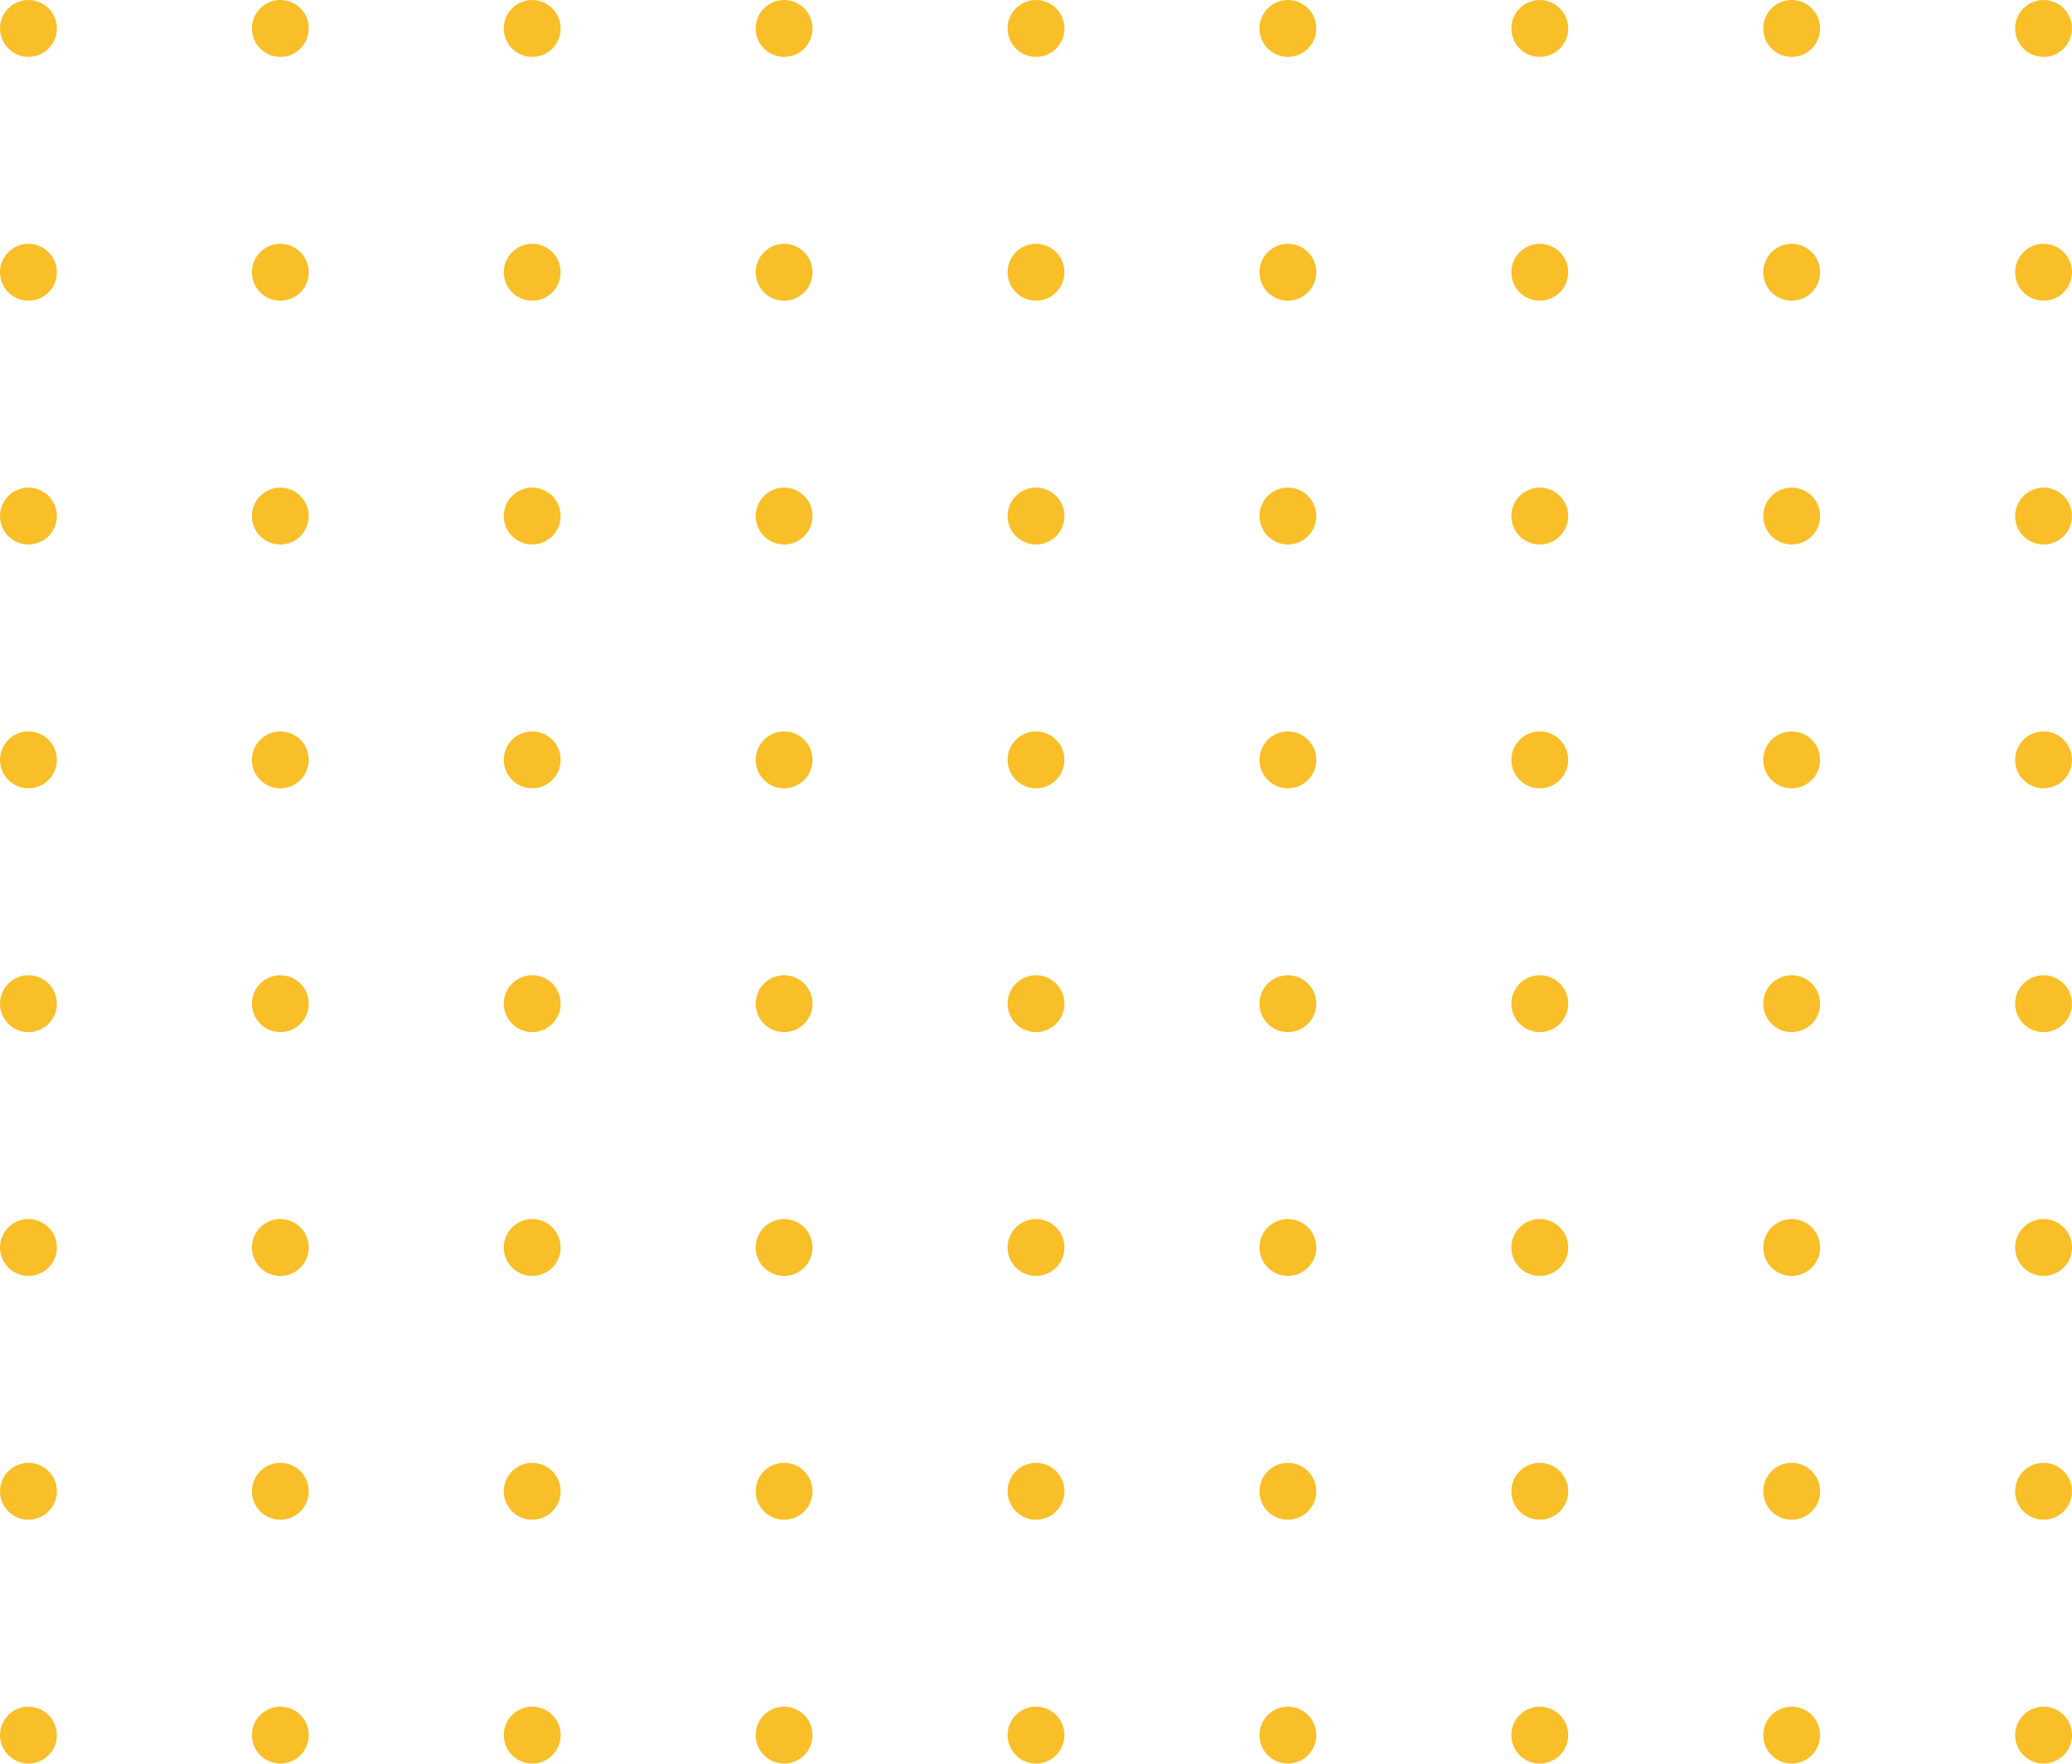
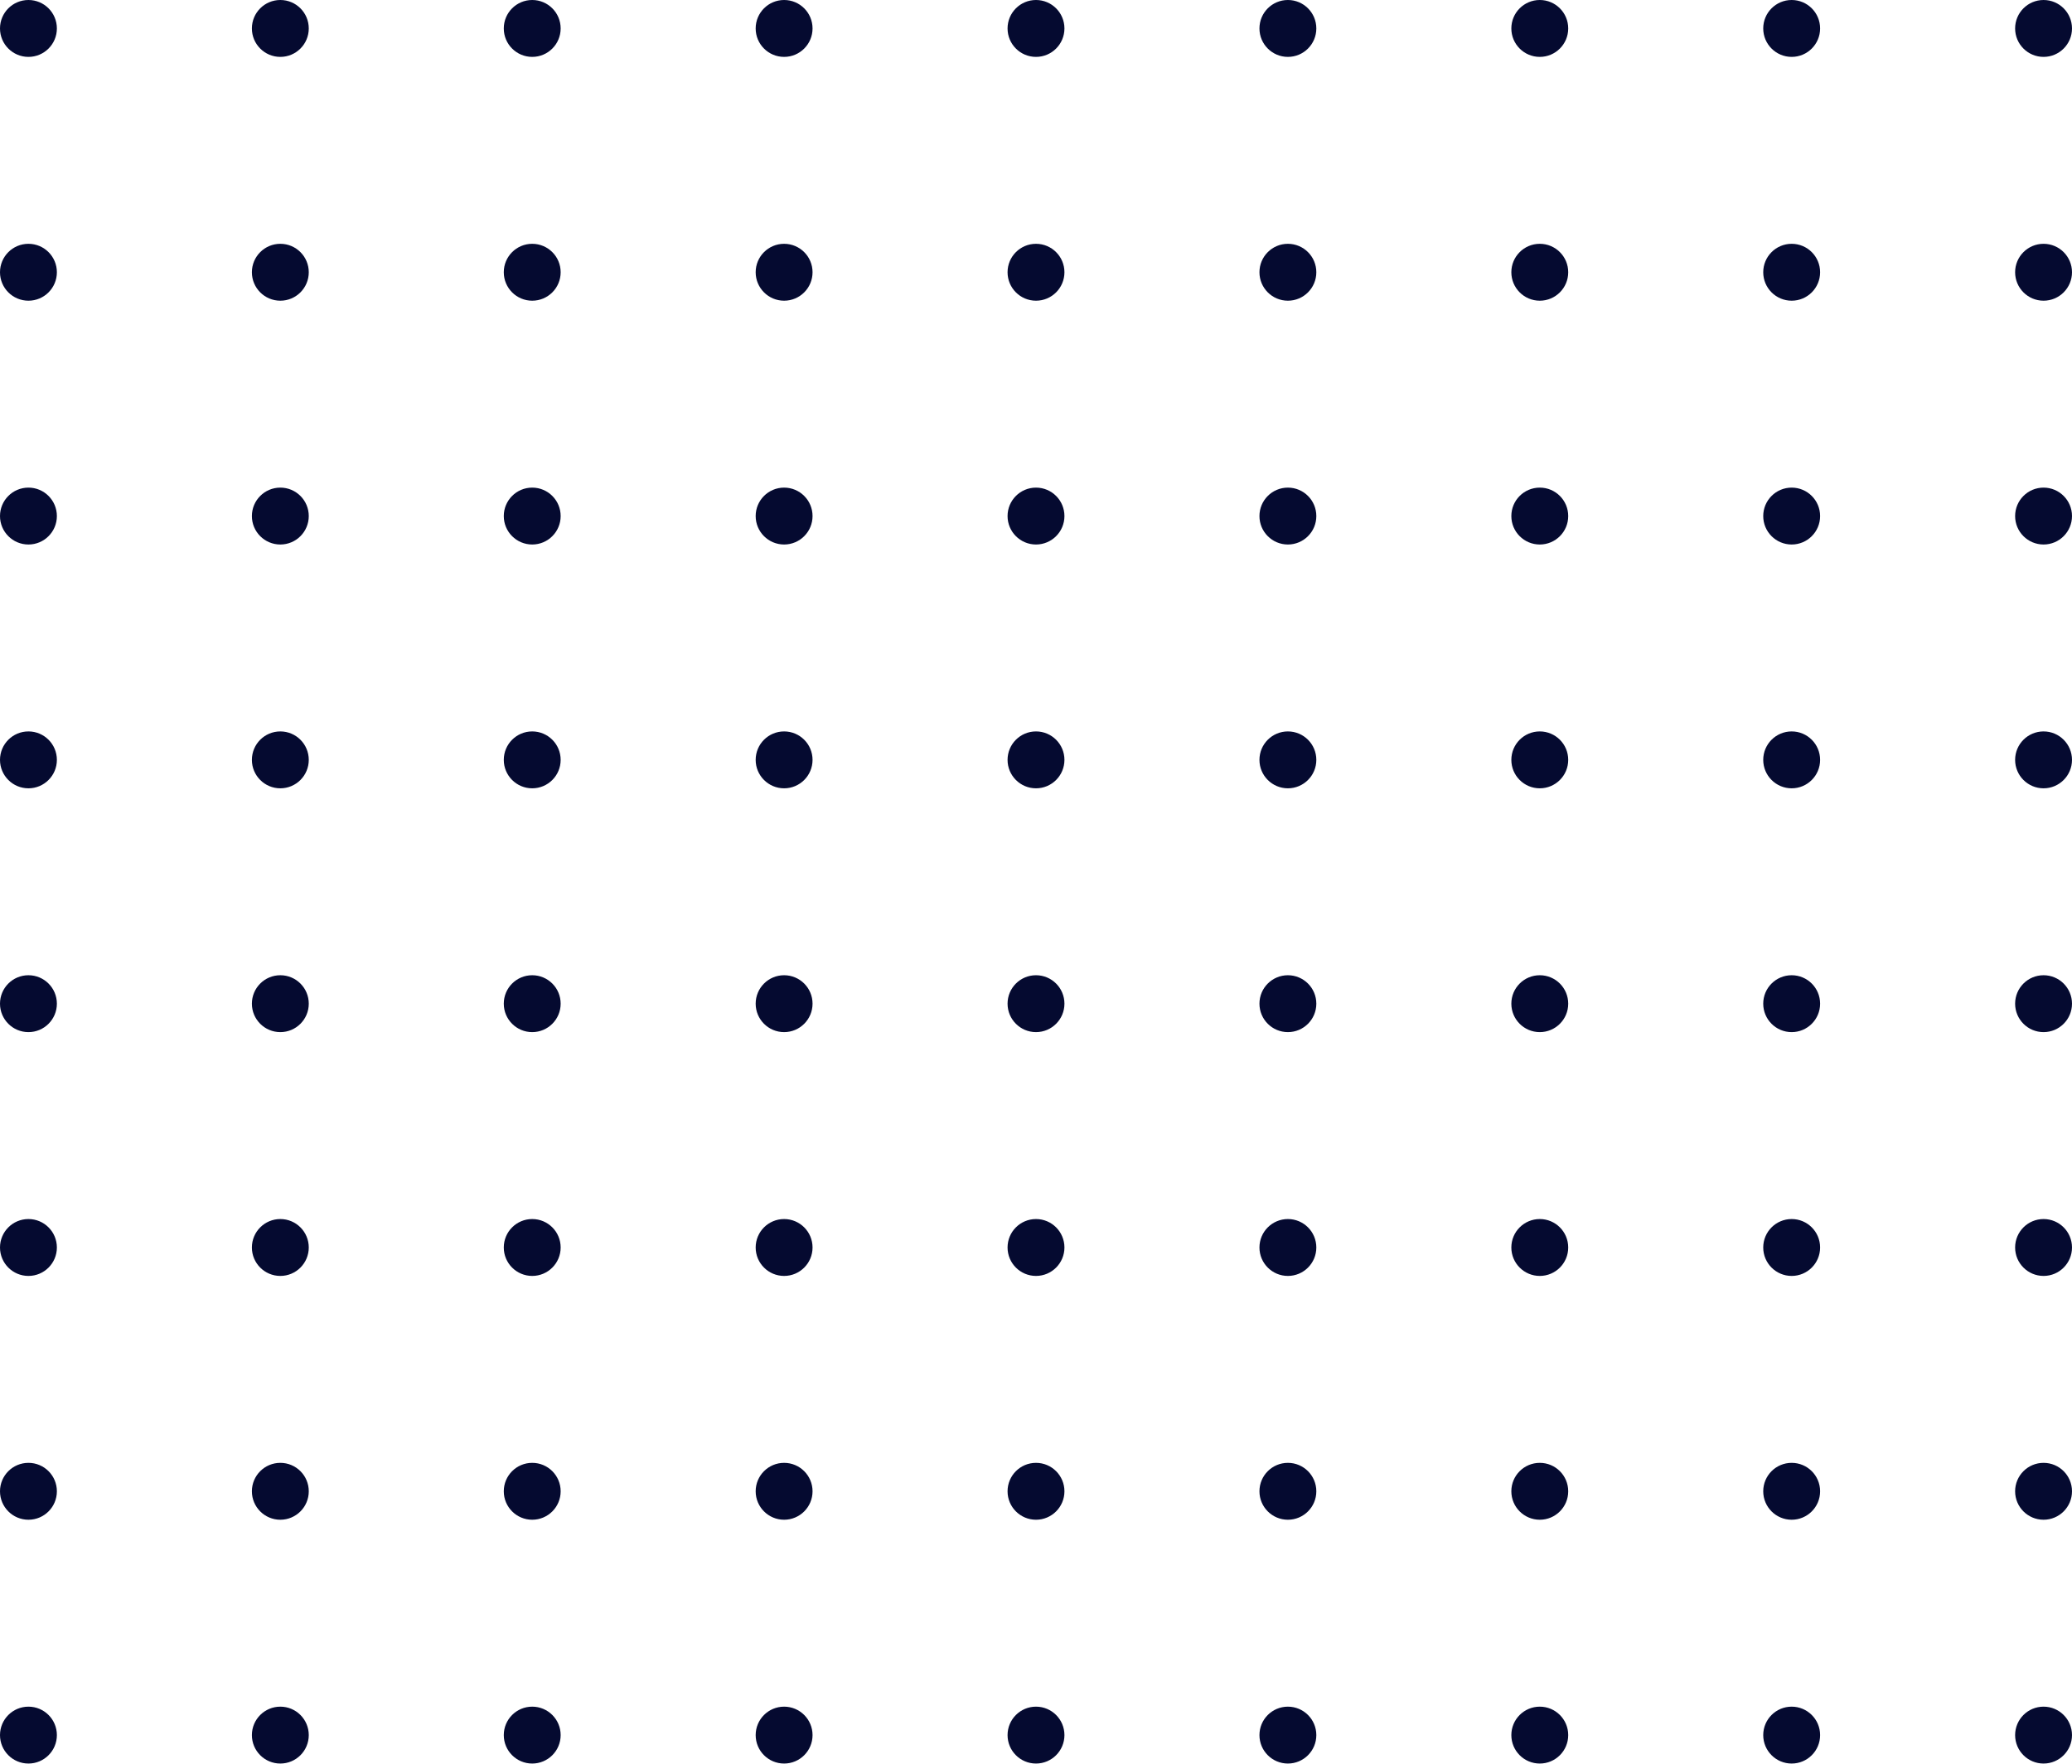
<svg xmlns="http://www.w3.org/2000/svg" width="255" height="217" viewBox="0 0 255 217" fill="none">
-   <circle cx="3.5" cy="3.5" r="3.5" fill="#F9BF29" />
-   <circle cx="34.5" cy="3.5" r="3.5" fill="#F9BF29" />
-   <circle cx="65.5" cy="3.5" r="3.5" fill="#F9BF29" />
-   <circle cx="96.5" cy="3.5" r="3.5" fill="#F9BF29" />
-   <circle cx="127.5" cy="3.5" r="3.5" fill="#F9BF29" />
-   <circle cx="158.5" cy="3.5" r="3.5" fill="#F9BF29" />
-   <circle cx="189.5" cy="3.5" r="3.5" fill="#F9BF29" />
-   <circle cx="220.5" cy="3.5" r="3.5" fill="#F9BF29" />
-   <circle cx="251.5" cy="3.5" r="3.5" fill="#F9BF29" />
-   <circle cx="3.5" cy="33.5" r="3.5" fill="#F9BF29" />
-   <circle cx="34.5" cy="33.5" r="3.5" fill="#F9BF29" />
-   <circle cx="65.5" cy="33.5" r="3.5" fill="#F9BF29" />
-   <circle cx="96.5" cy="33.5" r="3.5" fill="#F9BF29" />
-   <circle cx="127.5" cy="33.5" r="3.5" fill="#F9BF29" />
-   <circle cx="158.5" cy="33.5" r="3.5" fill="#F9BF29" />
-   <circle cx="189.5" cy="33.5" r="3.5" fill="#F9BF29" />
-   <circle cx="220.5" cy="33.5" r="3.5" fill="#F9BF29" />
-   <circle cx="251.5" cy="33.5" r="3.5" fill="#F9BF29" />
-   <circle cx="3.5" cy="63.5" r="3.5" fill="#F9BF29" />
-   <circle cx="34.5" cy="63.5" r="3.5" fill="#F9BF29" />
-   <circle cx="65.5" cy="63.5" r="3.5" fill="#F9BF29" />
-   <circle cx="96.5" cy="63.5" r="3.5" fill="#F9BF29" />
-   <circle cx="127.5" cy="63.5" r="3.5" fill="#F9BF29" />
-   <circle cx="158.5" cy="63.5" r="3.5" fill="#F9BF29" />
-   <circle cx="189.5" cy="63.5" r="3.5" fill="#F9BF29" />
-   <circle cx="220.5" cy="63.5" r="3.5" fill="#F9BF29" />
-   <circle cx="251.5" cy="63.5" r="3.5" fill="#F9BF29" />
-   <circle cx="3.5" cy="93.5" r="3.5" fill="#F9BF29" />
-   <circle cx="34.5" cy="93.5" r="3.5" fill="#F9BF29" />
-   <circle cx="65.5" cy="93.5" r="3.5" fill="#F9BF29" />
-   <circle cx="96.5" cy="93.5" r="3.5" fill="#F9BF29" />
-   <circle cx="127.5" cy="93.5" r="3.5" fill="#F9BF29" />
-   <circle cx="158.5" cy="93.5" r="3.5" fill="#F9BF29" />
-   <circle cx="189.5" cy="93.5" r="3.5" fill="#F9BF29" />
-   <circle cx="220.5" cy="93.5" r="3.5" fill="#F9BF29" />
-   <circle cx="251.5" cy="93.5" r="3.5" fill="#F9BF29" />
-   <circle cx="3.5" cy="123.5" r="3.5" fill="#F9BF29" />
-   <circle cx="34.5" cy="123.5" r="3.5" fill="#F9BF29" />
-   <circle cx="65.5" cy="123.5" r="3.5" fill="#F9BF29" />
-   <circle cx="96.5" cy="123.5" r="3.5" fill="#F9BF29" />
-   <circle cx="127.5" cy="123.5" r="3.5" fill="#F9BF29" />
-   <circle cx="158.5" cy="123.5" r="3.5" fill="#F9BF29" />
-   <circle cx="189.5" cy="123.5" r="3.5" fill="#F9BF29" />
-   <circle cx="220.5" cy="123.5" r="3.5" fill="#F9BF29" />
-   <circle cx="251.5" cy="123.5" r="3.5" fill="#F9BF29" />
-   <circle cx="3.5" cy="153.5" r="3.5" fill="#F9BF29" />
-   <circle cx="34.5" cy="153.5" r="3.5" fill="#F9BF29" />
-   <circle cx="65.5" cy="153.5" r="3.5" fill="#F9BF29" />
-   <circle cx="96.5" cy="153.5" r="3.5" fill="#F9BF29" />
-   <circle cx="127.5" cy="153.5" r="3.5" fill="#F9BF29" />
-   <circle cx="158.5" cy="153.5" r="3.5" fill="#F9BF29" />
-   <circle cx="189.5" cy="153.5" r="3.5" fill="#F9BF29" />
-   <circle cx="220.5" cy="153.5" r="3.5" fill="#F9BF29" />
-   <circle cx="251.5" cy="153.5" r="3.5" fill="#F9BF29" />
-   <circle cx="3.5" cy="183.5" r="3.5" fill="#F9BF29" />
-   <circle cx="34.5" cy="183.5" r="3.5" fill="#F9BF29" />
-   <circle cx="65.5" cy="183.5" r="3.5" fill="#F9BF29" />
-   <circle cx="96.5" cy="183.5" r="3.5" fill="#F9BF29" />
-   <circle cx="127.5" cy="183.5" r="3.5" fill="#F9BF29" />
-   <circle cx="158.5" cy="183.5" r="3.5" fill="#F9BF29" />
-   <circle cx="189.5" cy="183.5" r="3.5" fill="#F9BF29" />
-   <circle cx="220.5" cy="183.5" r="3.5" fill="#F9BF29" />
-   <circle cx="251.5" cy="183.5" r="3.5" fill="#F9BF29" />
-   <circle cx="3.5" cy="213.5" r="3.5" fill="#F9BF29" />
-   <circle cx="34.5" cy="213.5" r="3.5" fill="#F9BF29" />
-   <circle cx="65.5" cy="213.5" r="3.5" fill="#F9BF29" />
-   <circle cx="96.5" cy="213.5" r="3.5" fill="#F9BF29" />
-   <circle cx="127.5" cy="213.5" r="3.5" fill="#F9BF29" />
-   <circle cx="158.5" cy="213.5" r="3.5" fill="#F9BF29" />
-   <circle cx="189.5" cy="213.5" r="3.5" fill="#F9BF29" />
-   <circle cx="220.5" cy="213.5" r="3.5" fill="#F9BF29" />
-   <circle cx="251.5" cy="213.5" r="3.5" fill="#F9BF29" />
+   <circle cx="3.5" cy="3.5" r="3.5" fill="#050A30" />
+   <circle cx="34.5" cy="3.5" r="3.5" fill="#050A30" />
+   <circle cx="65.5" cy="3.5" r="3.5" fill="#050A30" />
+   <circle cx="96.5" cy="3.5" r="3.5" fill="#050A30" />
+   <circle cx="127.5" cy="3.5" r="3.5" fill="#050A30" />
+   <circle cx="158.5" cy="3.5" r="3.5" fill="#050A30" />
+   <circle cx="189.5" cy="3.5" r="3.5" fill="#050A30" />
+   <circle cx="220.5" cy="3.5" r="3.5" fill="#050A30" />
+   <circle cx="251.5" cy="3.5" r="3.5" fill="#050A30" />
+   <circle cx="3.5" cy="33.5" r="3.5" fill="#050A30" />
+   <circle cx="34.5" cy="33.5" r="3.5" fill="#050A30" />
+   <circle cx="65.5" cy="33.5" r="3.5" fill="#050A30" />
+   <circle cx="96.5" cy="33.5" r="3.5" fill="#050A30" />
+   <circle cx="127.5" cy="33.5" r="3.5" fill="#050A30" />
+   <circle cx="158.5" cy="33.5" r="3.5" fill="#050A30" />
+   <circle cx="189.5" cy="33.5" r="3.5" fill="#050A30" />
+   <circle cx="220.5" cy="33.5" r="3.5" fill="#050A30" />
+   <circle cx="251.5" cy="33.5" r="3.5" fill="#050A30" />
+   <circle cx="3.5" cy="63.5" r="3.5" fill="#050A30" />
+   <circle cx="34.5" cy="63.5" r="3.5" fill="#050A30" />
+   <circle cx="65.5" cy="63.5" r="3.5" fill="#050A30" />
+   <circle cx="96.5" cy="63.5" r="3.5" fill="#050A30" />
+   <circle cx="127.5" cy="63.5" r="3.5" fill="#050A30" />
+   <circle cx="158.5" cy="63.5" r="3.5" fill="#050A30" />
+   <circle cx="189.5" cy="63.5" r="3.5" fill="#050A30" />
+   <circle cx="220.5" cy="63.5" r="3.5" fill="#050A30" />
+   <circle cx="251.5" cy="63.5" r="3.5" fill="#050A30" />
+   <circle cx="3.5" cy="93.5" r="3.5" fill="#050A30" />
+   <circle cx="34.5" cy="93.5" r="3.5" fill="#050A30" />
+   <circle cx="65.5" cy="93.5" r="3.5" fill="#050A30" />
+   <circle cx="96.5" cy="93.5" r="3.5" fill="#050A30" />
+   <circle cx="127.5" cy="93.5" r="3.5" fill="#050A30" />
+   <circle cx="158.5" cy="93.5" r="3.5" fill="#050A30" />
+   <circle cx="189.5" cy="93.5" r="3.5" fill="#050A30" />
+   <circle cx="220.5" cy="93.5" r="3.5" fill="#050A30" />
+   <circle cx="251.5" cy="93.5" r="3.5" fill="#050A30" />
+   <circle cx="3.5" cy="123.5" r="3.5" fill="#050A30" />
+   <circle cx="34.5" cy="123.5" r="3.5" fill="#050A30" />
+   <circle cx="65.5" cy="123.5" r="3.5" fill="#050A30" />
+   <circle cx="96.5" cy="123.5" r="3.5" fill="#050A30" />
+   <circle cx="127.5" cy="123.5" r="3.5" fill="#050A30" />
+   <circle cx="158.5" cy="123.5" r="3.5" fill="#050A30" />
+   <circle cx="189.5" cy="123.5" r="3.5" fill="#050A30" />
+   <circle cx="220.5" cy="123.5" r="3.5" fill="#050A30" />
+   <circle cx="251.5" cy="123.5" r="3.5" fill="#050A30" />
+   <circle cx="3.5" cy="153.5" r="3.5" fill="#050A30" />
+   <circle cx="34.5" cy="153.5" r="3.5" fill="#050A30" />
+   <circle cx="65.5" cy="153.5" r="3.5" fill="#050A30" />
+   <circle cx="96.5" cy="153.5" r="3.5" fill="#050A30" />
+   <circle cx="127.5" cy="153.5" r="3.5" fill="#050A30" />
+   <circle cx="158.5" cy="153.5" r="3.5" fill="#050A30" />
+   <circle cx="189.5" cy="153.5" r="3.5" fill="#050A30" />
+   <circle cx="220.5" cy="153.5" r="3.5" fill="#050A30" />
+   <circle cx="251.5" cy="153.5" r="3.5" fill="#050A30" />
+   <circle cx="3.5" cy="183.5" r="3.5" fill="#050A30" />
+   <circle cx="34.5" cy="183.5" r="3.5" fill="#050A30" />
+   <circle cx="65.5" cy="183.5" r="3.5" fill="#050A30" />
+   <circle cx="96.5" cy="183.5" r="3.5" fill="#050A30" />
+   <circle cx="127.5" cy="183.5" r="3.5" fill="#050A30" />
+   <circle cx="158.5" cy="183.5" r="3.5" fill="#050A30" />
+   <circle cx="189.5" cy="183.5" r="3.5" fill="#050A30" />
+   <circle cx="220.5" cy="183.5" r="3.5" fill="#050A30" />
+   <circle cx="251.5" cy="183.5" r="3.5" fill="#050A30" />
+   <circle cx="3.5" cy="213.5" r="3.5" fill="#050A30" />
+   <circle cx="34.5" cy="213.5" r="3.5" fill="#050A30" />
+   <circle cx="65.5" cy="213.5" r="3.5" fill="#050A30" />
+   <circle cx="96.5" cy="213.5" r="3.5" fill="#050A30" />
+   <circle cx="127.5" cy="213.5" r="3.5" fill="#050A30" />
+   <circle cx="158.5" cy="213.5" r="3.5" fill="#050A30" />
+   <circle cx="189.5" cy="213.5" r="3.5" fill="#050A30" />
+   <circle cx="220.5" cy="213.5" r="3.5" fill="#050A30" />
+   <circle cx="251.5" cy="213.5" r="3.5" fill="#050A30" />
</svg>
